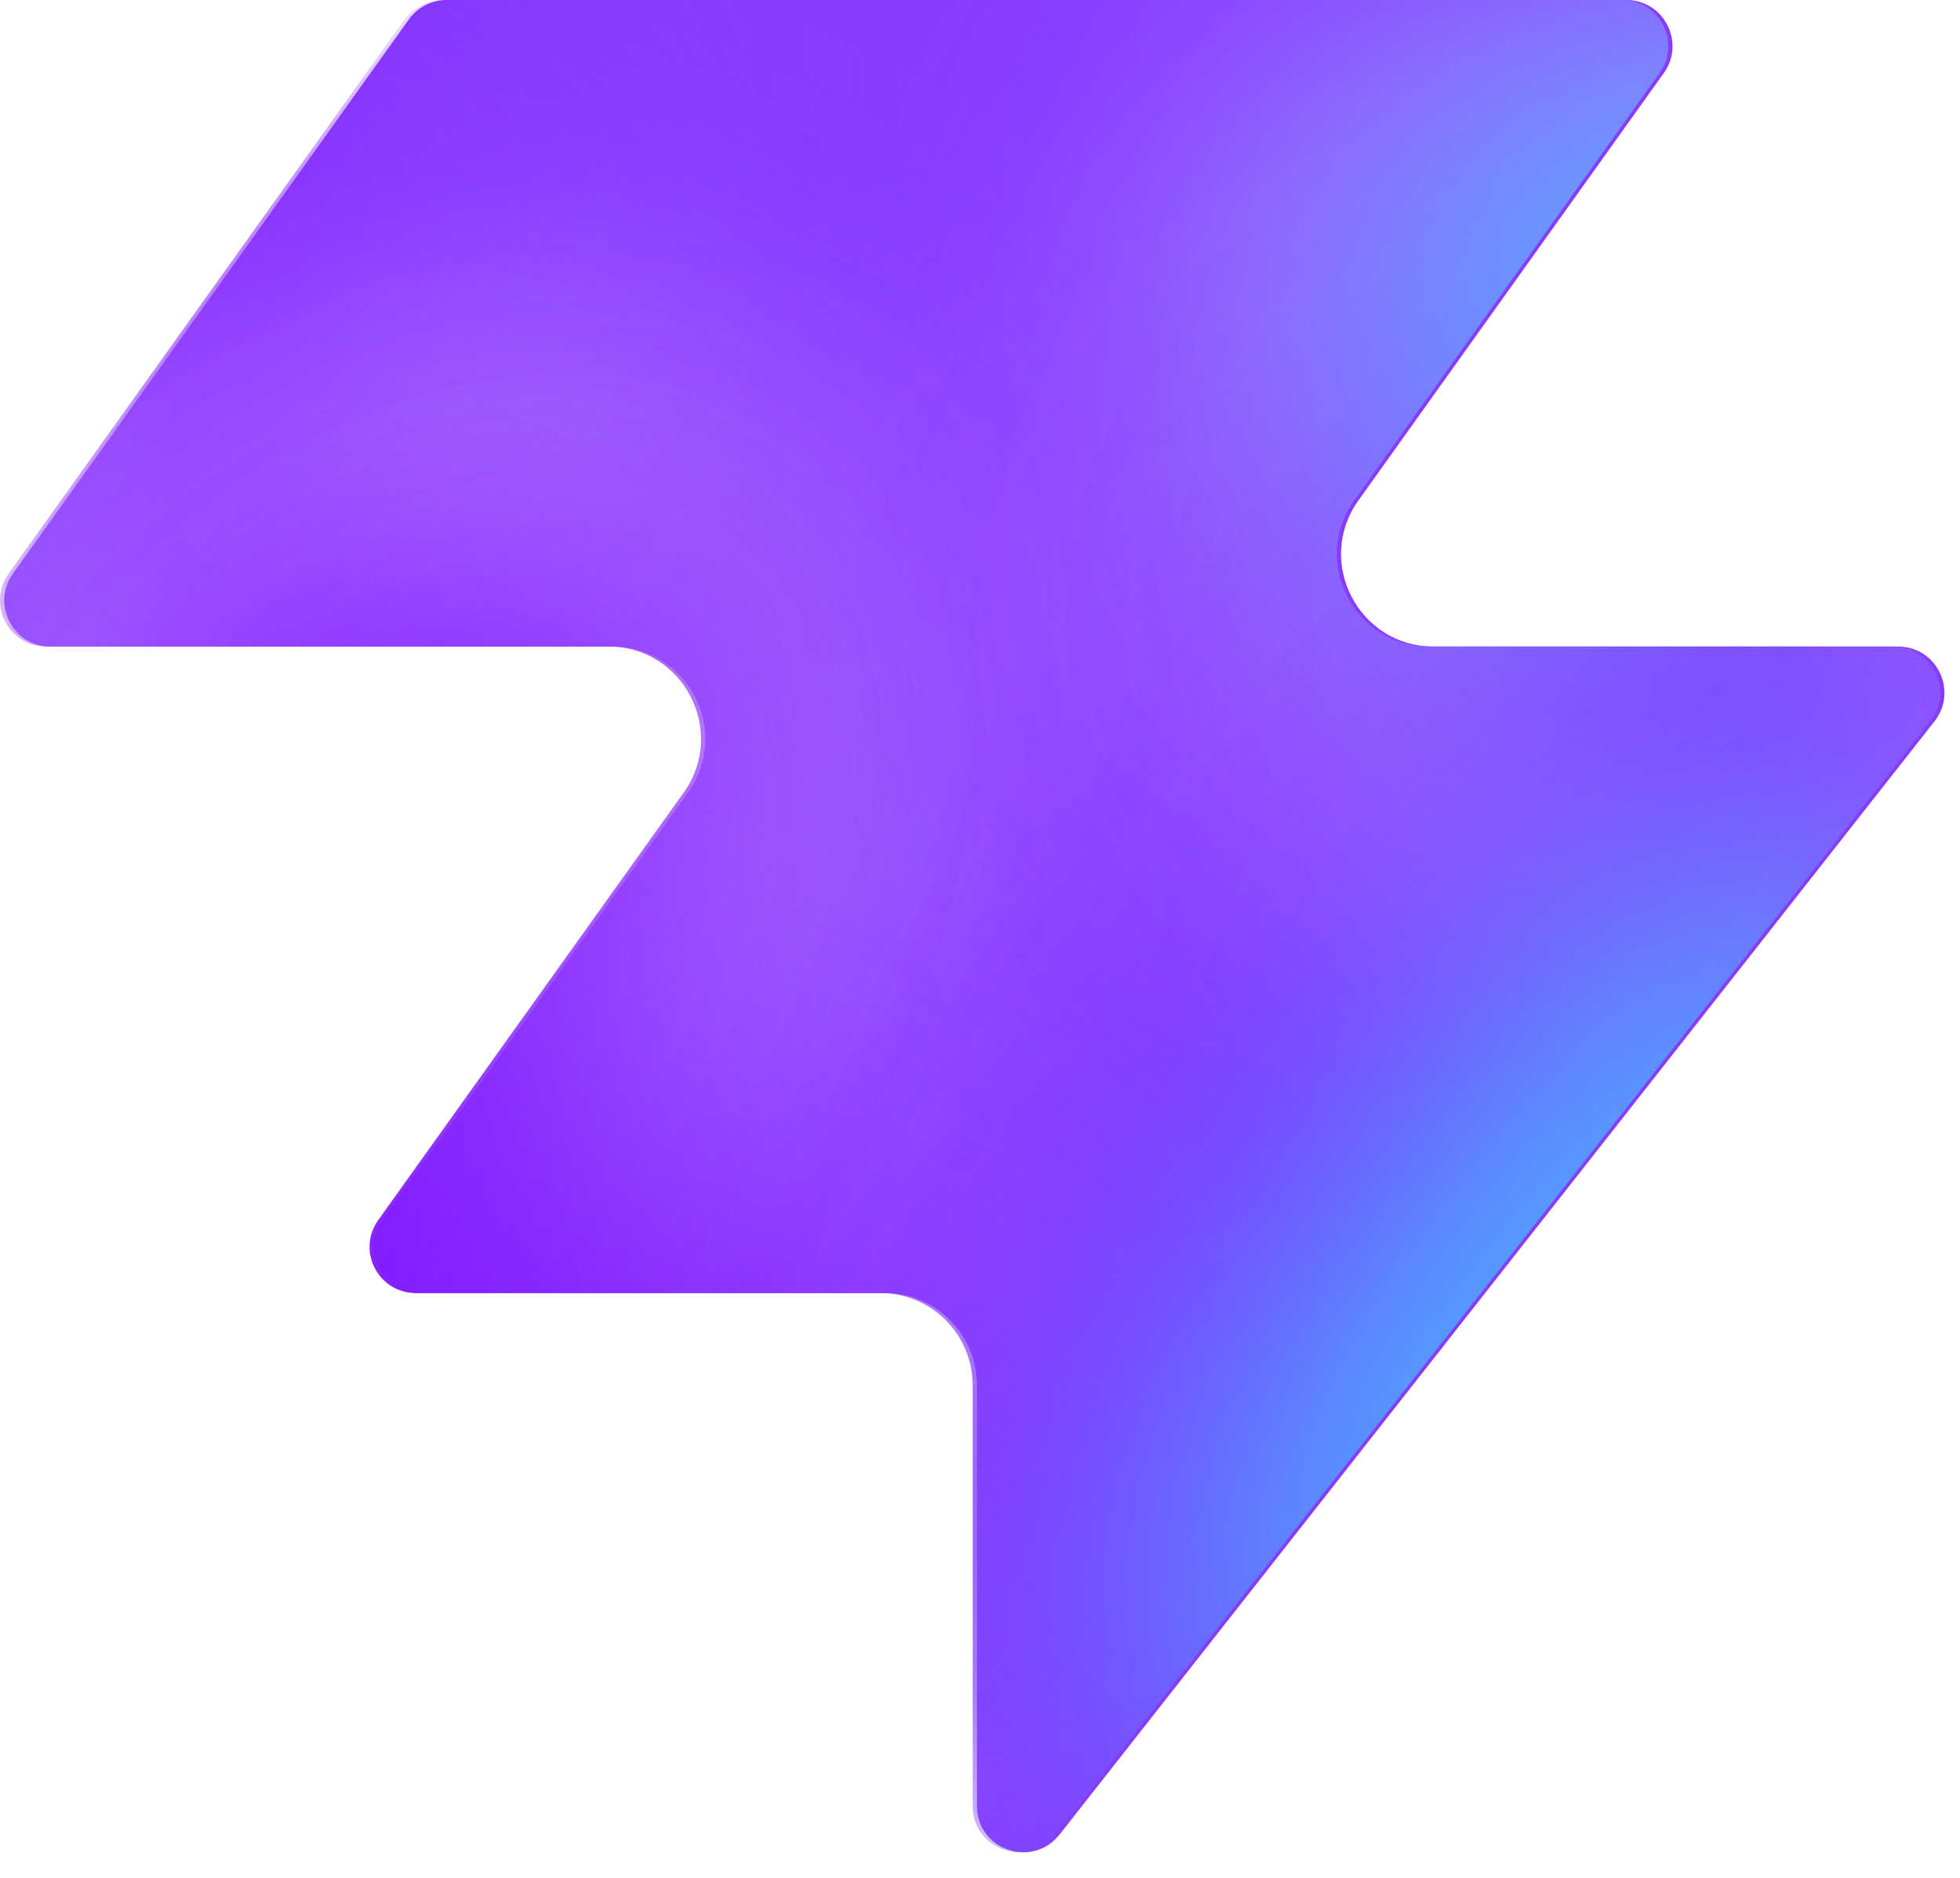
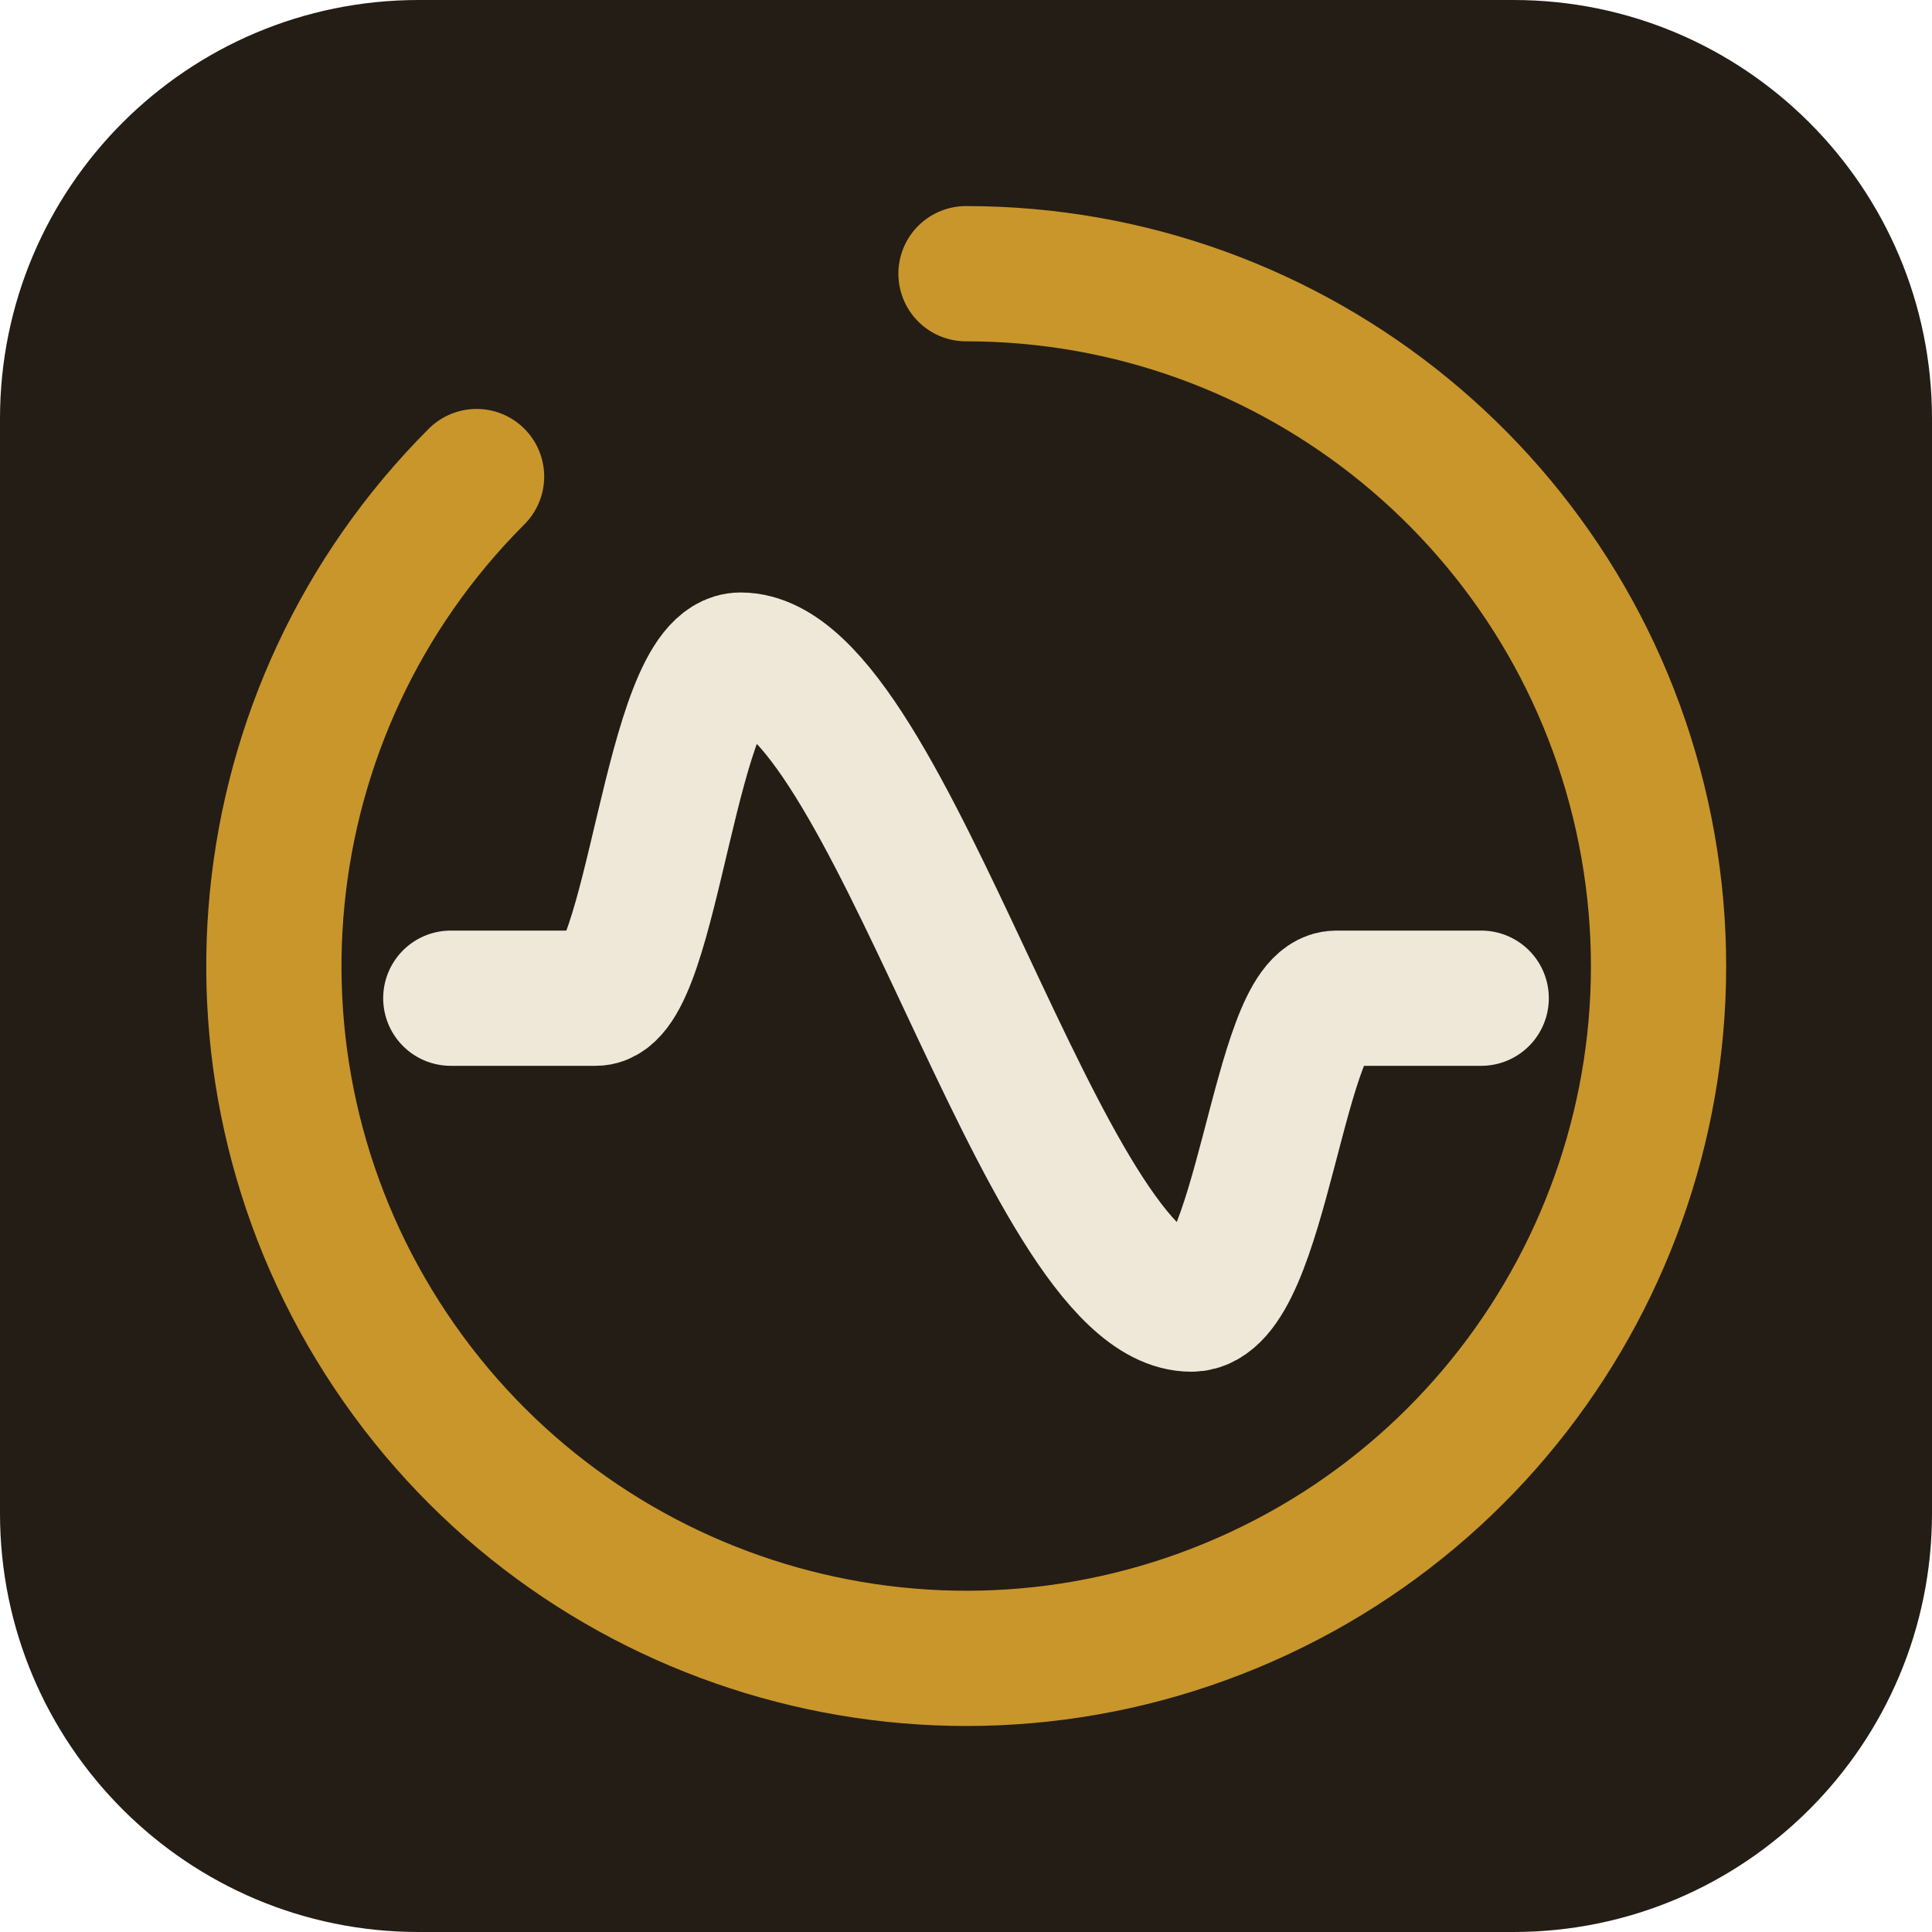
- <svg xmlns="http://www.w3.org/2000/svg" width="48" height="46" fill="none" viewBox="0 0 48 46">
-   <path fill="#863bff" d="M25.946 44.938c-.664.845-2.021.375-2.021-.698V33.937a2.26 2.26 0 0 0-2.262-2.262H10.287c-.92 0-1.456-1.04-.92-1.788l7.48-10.471c1.07-1.497 0-3.578-1.842-3.578H1.237c-.92 0-1.456-1.04-.92-1.788L10.013.474c.214-.297.556-.474.92-.474h28.894c.92 0 1.456 1.04.92 1.788l-7.48 10.471c-1.07 1.498 0 3.579 1.842 3.579h11.377c.943 0 1.473 1.088.89 1.83L25.947 44.94z" style="fill:#863bff;fill:color(display-p3 .525 .23 1);fill-opacity:1" />
-   <mask id="a" width="48" height="46" x="0" y="0" maskUnits="userSpaceOnUse" style="mask-type:alpha">
-     <path fill="#000" d="M25.842 44.938c-.664.844-2.021.375-2.021-.698V33.937a2.26 2.26 0 0 0-2.262-2.262H10.183c-.92 0-1.456-1.04-.92-1.788l7.48-10.471c1.07-1.498 0-3.579-1.842-3.579H1.133c-.92 0-1.456-1.04-.92-1.787L9.91.473c.214-.297.556-.474.92-.474h28.894c.92 0 1.456 1.04.92 1.788l-7.48 10.471c-1.07 1.498 0 3.578 1.842 3.578h11.377c.943 0 1.473 1.088.89 1.832L25.843 44.94z" style="fill:#000;fill-opacity:1" />
-   </mask>
-   <g mask="url(#a)">
-     <g filter="url(#b)">
-       <ellipse cx="5.508" cy="14.704" fill="#ede6ff" rx="5.508" ry="14.704" style="fill:#ede6ff;fill:color(display-p3 .927 .903 1);fill-opacity:1" transform="matrix(.00324 1 1 -.00324 -4.47 31.516)" />
-     </g>
-     <g filter="url(#c)">
-       <ellipse cx="10.399" cy="29.851" fill="#ede6ff" rx="10.399" ry="29.851" style="fill:#ede6ff;fill:color(display-p3 .927 .903 1);fill-opacity:1" transform="matrix(.00324 1 1 -.00324 -39.328 7.883)" />
-     </g>
-     <g filter="url(#d)">
-       <ellipse cx="5.508" cy="30.487" fill="#7e14ff" rx="5.508" ry="30.487" style="fill:#7e14ff;fill:color(display-p3 .492 .077 1);fill-opacity:1" transform="rotate(89.814 -25.913 -14.639)scale(1 -1)" />
-     </g>
-     <g filter="url(#e)">
-       <ellipse cx="5.508" cy="30.599" fill="#7e14ff" rx="5.508" ry="30.599" style="fill:#7e14ff;fill:color(display-p3 .492 .077 1);fill-opacity:1" transform="rotate(89.814 -32.644 -3.334)scale(1 -1)" />
-     </g>
-     <g filter="url(#f)">
-       <ellipse cx="5.508" cy="30.599" fill="#7e14ff" rx="5.508" ry="30.599" style="fill:#7e14ff;fill:color(display-p3 .492 .077 1);fill-opacity:1" transform="matrix(.00324 1 1 -.00324 -34.34 30.47)" />
-     </g>
-     <g filter="url(#g)">
-       <ellipse cx="14.072" cy="22.078" fill="#ede6ff" rx="14.072" ry="22.078" style="fill:#ede6ff;fill:color(display-p3 .927 .903 1);fill-opacity:1" transform="rotate(93.35 24.506 48.493)scale(-1 1)" />
-     </g>
-     <g filter="url(#h)">
-       <ellipse cx="3.47" cy="21.501" fill="#7e14ff" rx="3.47" ry="21.501" style="fill:#7e14ff;fill:color(display-p3 .492 .077 1);fill-opacity:1" transform="rotate(89.009 28.708 47.59)scale(-1 1)" />
-     </g>
-     <g filter="url(#i)">
-       <ellipse cx="3.47" cy="21.501" fill="#7e14ff" rx="3.47" ry="21.501" style="fill:#7e14ff;fill:color(display-p3 .492 .077 1);fill-opacity:1" transform="rotate(89.009 28.708 47.59)scale(-1 1)" />
-     </g>
-     <g filter="url(#j)">
-       <ellipse cx=".387" cy="8.972" fill="#7e14ff" rx="4.407" ry="29.108" style="fill:#7e14ff;fill:color(display-p3 .492 .077 1);fill-opacity:1" transform="rotate(39.51 .387 8.972)" />
-     </g>
-     <g filter="url(#k)">
-       <ellipse cx="47.523" cy="-6.092" fill="#7e14ff" rx="4.407" ry="29.108" style="fill:#7e14ff;fill:color(display-p3 .492 .077 1);fill-opacity:1" transform="rotate(37.892 47.523 -6.092)" />
-     </g>
-     <g filter="url(#l)">
-       <ellipse cx="41.412" cy="6.333" fill="#47bfff" rx="5.971" ry="9.665" style="fill:#47bfff;fill:color(display-p3 .28 .748 1);fill-opacity:1" transform="rotate(37.892 41.412 6.333)" />
-     </g>
-     <g filter="url(#m)">
-       <ellipse cx="-1.879" cy="38.332" fill="#7e14ff" rx="4.407" ry="29.108" style="fill:#7e14ff;fill:color(display-p3 .492 .077 1);fill-opacity:1" transform="rotate(37.892 -1.88 38.332)" />
-     </g>
-     <g filter="url(#n)">
-       <ellipse cx="-1.879" cy="38.332" fill="#7e14ff" rx="4.407" ry="29.108" style="fill:#7e14ff;fill:color(display-p3 .492 .077 1);fill-opacity:1" transform="rotate(37.892 -1.88 38.332)" />
-     </g>
-     <g filter="url(#o)">
-       <ellipse cx="35.651" cy="29.907" fill="#7e14ff" rx="4.407" ry="29.108" style="fill:#7e14ff;fill:color(display-p3 .492 .077 1);fill-opacity:1" transform="rotate(37.892 35.651 29.907)" />
-     </g>
-     <g filter="url(#p)">
-       <ellipse cx="38.418" cy="32.4" fill="#47bfff" rx="5.971" ry="15.297" style="fill:#47bfff;fill:color(display-p3 .28 .748 1);fill-opacity:1" transform="rotate(37.892 38.418 32.4)" />
-     </g>
+ <svg xmlns="http://www.w3.org/2000/svg" viewBox="0 0 60 60">
+   <rect width="60" height="60" rx="13" fill="#241d15" />
+   <g fill="none" stroke-linecap="round" stroke-linejoin="round" stroke-width="4.2">
+     <path d="M30 8.5 A21.5 21.5 0 1 1 14.8 14.8" stroke="#c9962c" />
+     <path d="M14 31 L18.5 31 C20.3 31 20.8 20.5 23 20.5 C27.6 20.5 32.4 40.5 37 40.5 C39.2 40.5 39.7 31 41.5 31 L46 31" stroke="#efe8d8" />
  </g>
-   <defs>
-     <filter id="b" width="60.045" height="41.654" x="-19.77" y="16.149" color-interpolation-filters="sRGB" filterUnits="userSpaceOnUse">
-       <feFlood flood-opacity="0" result="BackgroundImageFix" />
-       <feBlend in="SourceGraphic" in2="BackgroundImageFix" result="shape" />
-       <feGaussianBlur result="effect1_foregroundBlur_2002_17158" stdDeviation="7.659" />
-     </filter>
-     <filter id="c" width="90.34" height="51.437" x="-54.613" y="-7.533" color-interpolation-filters="sRGB" filterUnits="userSpaceOnUse">
-       <feFlood flood-opacity="0" result="BackgroundImageFix" />
-       <feBlend in="SourceGraphic" in2="BackgroundImageFix" result="shape" />
-       <feGaussianBlur result="effect1_foregroundBlur_2002_17158" stdDeviation="7.659" />
-     </filter>
-     <filter id="d" width="79.355" height="29.4" x="-49.64" y="2.03" color-interpolation-filters="sRGB" filterUnits="userSpaceOnUse">
-       <feFlood flood-opacity="0" result="BackgroundImageFix" />
-       <feBlend in="SourceGraphic" in2="BackgroundImageFix" result="shape" />
-       <feGaussianBlur result="effect1_foregroundBlur_2002_17158" stdDeviation="4.596" />
-     </filter>
-     <filter id="e" width="79.579" height="29.4" x="-45.045" y="20.029" color-interpolation-filters="sRGB" filterUnits="userSpaceOnUse">
-       <feFlood flood-opacity="0" result="BackgroundImageFix" />
-       <feBlend in="SourceGraphic" in2="BackgroundImageFix" result="shape" />
-       <feGaussianBlur result="effect1_foregroundBlur_2002_17158" stdDeviation="4.596" />
-     </filter>
-     <filter id="f" width="79.579" height="29.4" x="-43.513" y="21.178" color-interpolation-filters="sRGB" filterUnits="userSpaceOnUse">
-       <feFlood flood-opacity="0" result="BackgroundImageFix" />
-       <feBlend in="SourceGraphic" in2="BackgroundImageFix" result="shape" />
-       <feGaussianBlur result="effect1_foregroundBlur_2002_17158" stdDeviation="4.596" />
-     </filter>
-     <filter id="g" width="74.749" height="58.852" x="15.756" y="-17.901" color-interpolation-filters="sRGB" filterUnits="userSpaceOnUse">
-       <feFlood flood-opacity="0" result="BackgroundImageFix" />
-       <feBlend in="SourceGraphic" in2="BackgroundImageFix" result="shape" />
-       <feGaussianBlur result="effect1_foregroundBlur_2002_17158" stdDeviation="7.659" />
-     </filter>
-     <filter id="h" width="61.377" height="25.362" x="23.548" y="2.284" color-interpolation-filters="sRGB" filterUnits="userSpaceOnUse">
-       <feFlood flood-opacity="0" result="BackgroundImageFix" />
-       <feBlend in="SourceGraphic" in2="BackgroundImageFix" result="shape" />
-       <feGaussianBlur result="effect1_foregroundBlur_2002_17158" stdDeviation="4.596" />
-     </filter>
-     <filter id="i" width="61.377" height="25.362" x="23.548" y="2.284" color-interpolation-filters="sRGB" filterUnits="userSpaceOnUse">
-       <feFlood flood-opacity="0" result="BackgroundImageFix" />
-       <feBlend in="SourceGraphic" in2="BackgroundImageFix" result="shape" />
-       <feGaussianBlur result="effect1_foregroundBlur_2002_17158" stdDeviation="4.596" />
-     </filter>
-     <filter id="j" width="56.045" height="63.649" x="-27.636" y="-22.853" color-interpolation-filters="sRGB" filterUnits="userSpaceOnUse">
-       <feFlood flood-opacity="0" result="BackgroundImageFix" />
-       <feBlend in="SourceGraphic" in2="BackgroundImageFix" result="shape" />
-       <feGaussianBlur result="effect1_foregroundBlur_2002_17158" stdDeviation="4.596" />
-     </filter>
-     <filter id="k" width="54.814" height="64.646" x="20.116" y="-38.415" color-interpolation-filters="sRGB" filterUnits="userSpaceOnUse">
-       <feFlood flood-opacity="0" result="BackgroundImageFix" />
-       <feBlend in="SourceGraphic" in2="BackgroundImageFix" result="shape" />
-       <feGaussianBlur result="effect1_foregroundBlur_2002_17158" stdDeviation="4.596" />
-     </filter>
-     <filter id="l" width="33.541" height="35.313" x="24.641" y="-11.323" color-interpolation-filters="sRGB" filterUnits="userSpaceOnUse">
-       <feFlood flood-opacity="0" result="BackgroundImageFix" />
-       <feBlend in="SourceGraphic" in2="BackgroundImageFix" result="shape" />
-       <feGaussianBlur result="effect1_foregroundBlur_2002_17158" stdDeviation="4.596" />
-     </filter>
-     <filter id="m" width="54.814" height="64.646" x="-29.286" y="6.009" color-interpolation-filters="sRGB" filterUnits="userSpaceOnUse">
-       <feFlood flood-opacity="0" result="BackgroundImageFix" />
-       <feBlend in="SourceGraphic" in2="BackgroundImageFix" result="shape" />
-       <feGaussianBlur result="effect1_foregroundBlur_2002_17158" stdDeviation="4.596" />
-     </filter>
-     <filter id="n" width="54.814" height="64.646" x="-29.286" y="6.009" color-interpolation-filters="sRGB" filterUnits="userSpaceOnUse">
-       <feFlood flood-opacity="0" result="BackgroundImageFix" />
-       <feBlend in="SourceGraphic" in2="BackgroundImageFix" result="shape" />
-       <feGaussianBlur result="effect1_foregroundBlur_2002_17158" stdDeviation="4.596" />
-     </filter>
-     <filter id="o" width="54.814" height="64.646" x="8.244" y="-2.416" color-interpolation-filters="sRGB" filterUnits="userSpaceOnUse">
-       <feFlood flood-opacity="0" result="BackgroundImageFix" />
-       <feBlend in="SourceGraphic" in2="BackgroundImageFix" result="shape" />
-       <feGaussianBlur result="effect1_foregroundBlur_2002_17158" stdDeviation="4.596" />
-     </filter>
-     <filter id="p" width="39.409" height="43.623" x="18.713" y="10.588" color-interpolation-filters="sRGB" filterUnits="userSpaceOnUse">
-       <feFlood flood-opacity="0" result="BackgroundImageFix" />
-       <feBlend in="SourceGraphic" in2="BackgroundImageFix" result="shape" />
-       <feGaussianBlur result="effect1_foregroundBlur_2002_17158" stdDeviation="4.596" />
-     </filter>
-   </defs>
</svg>
